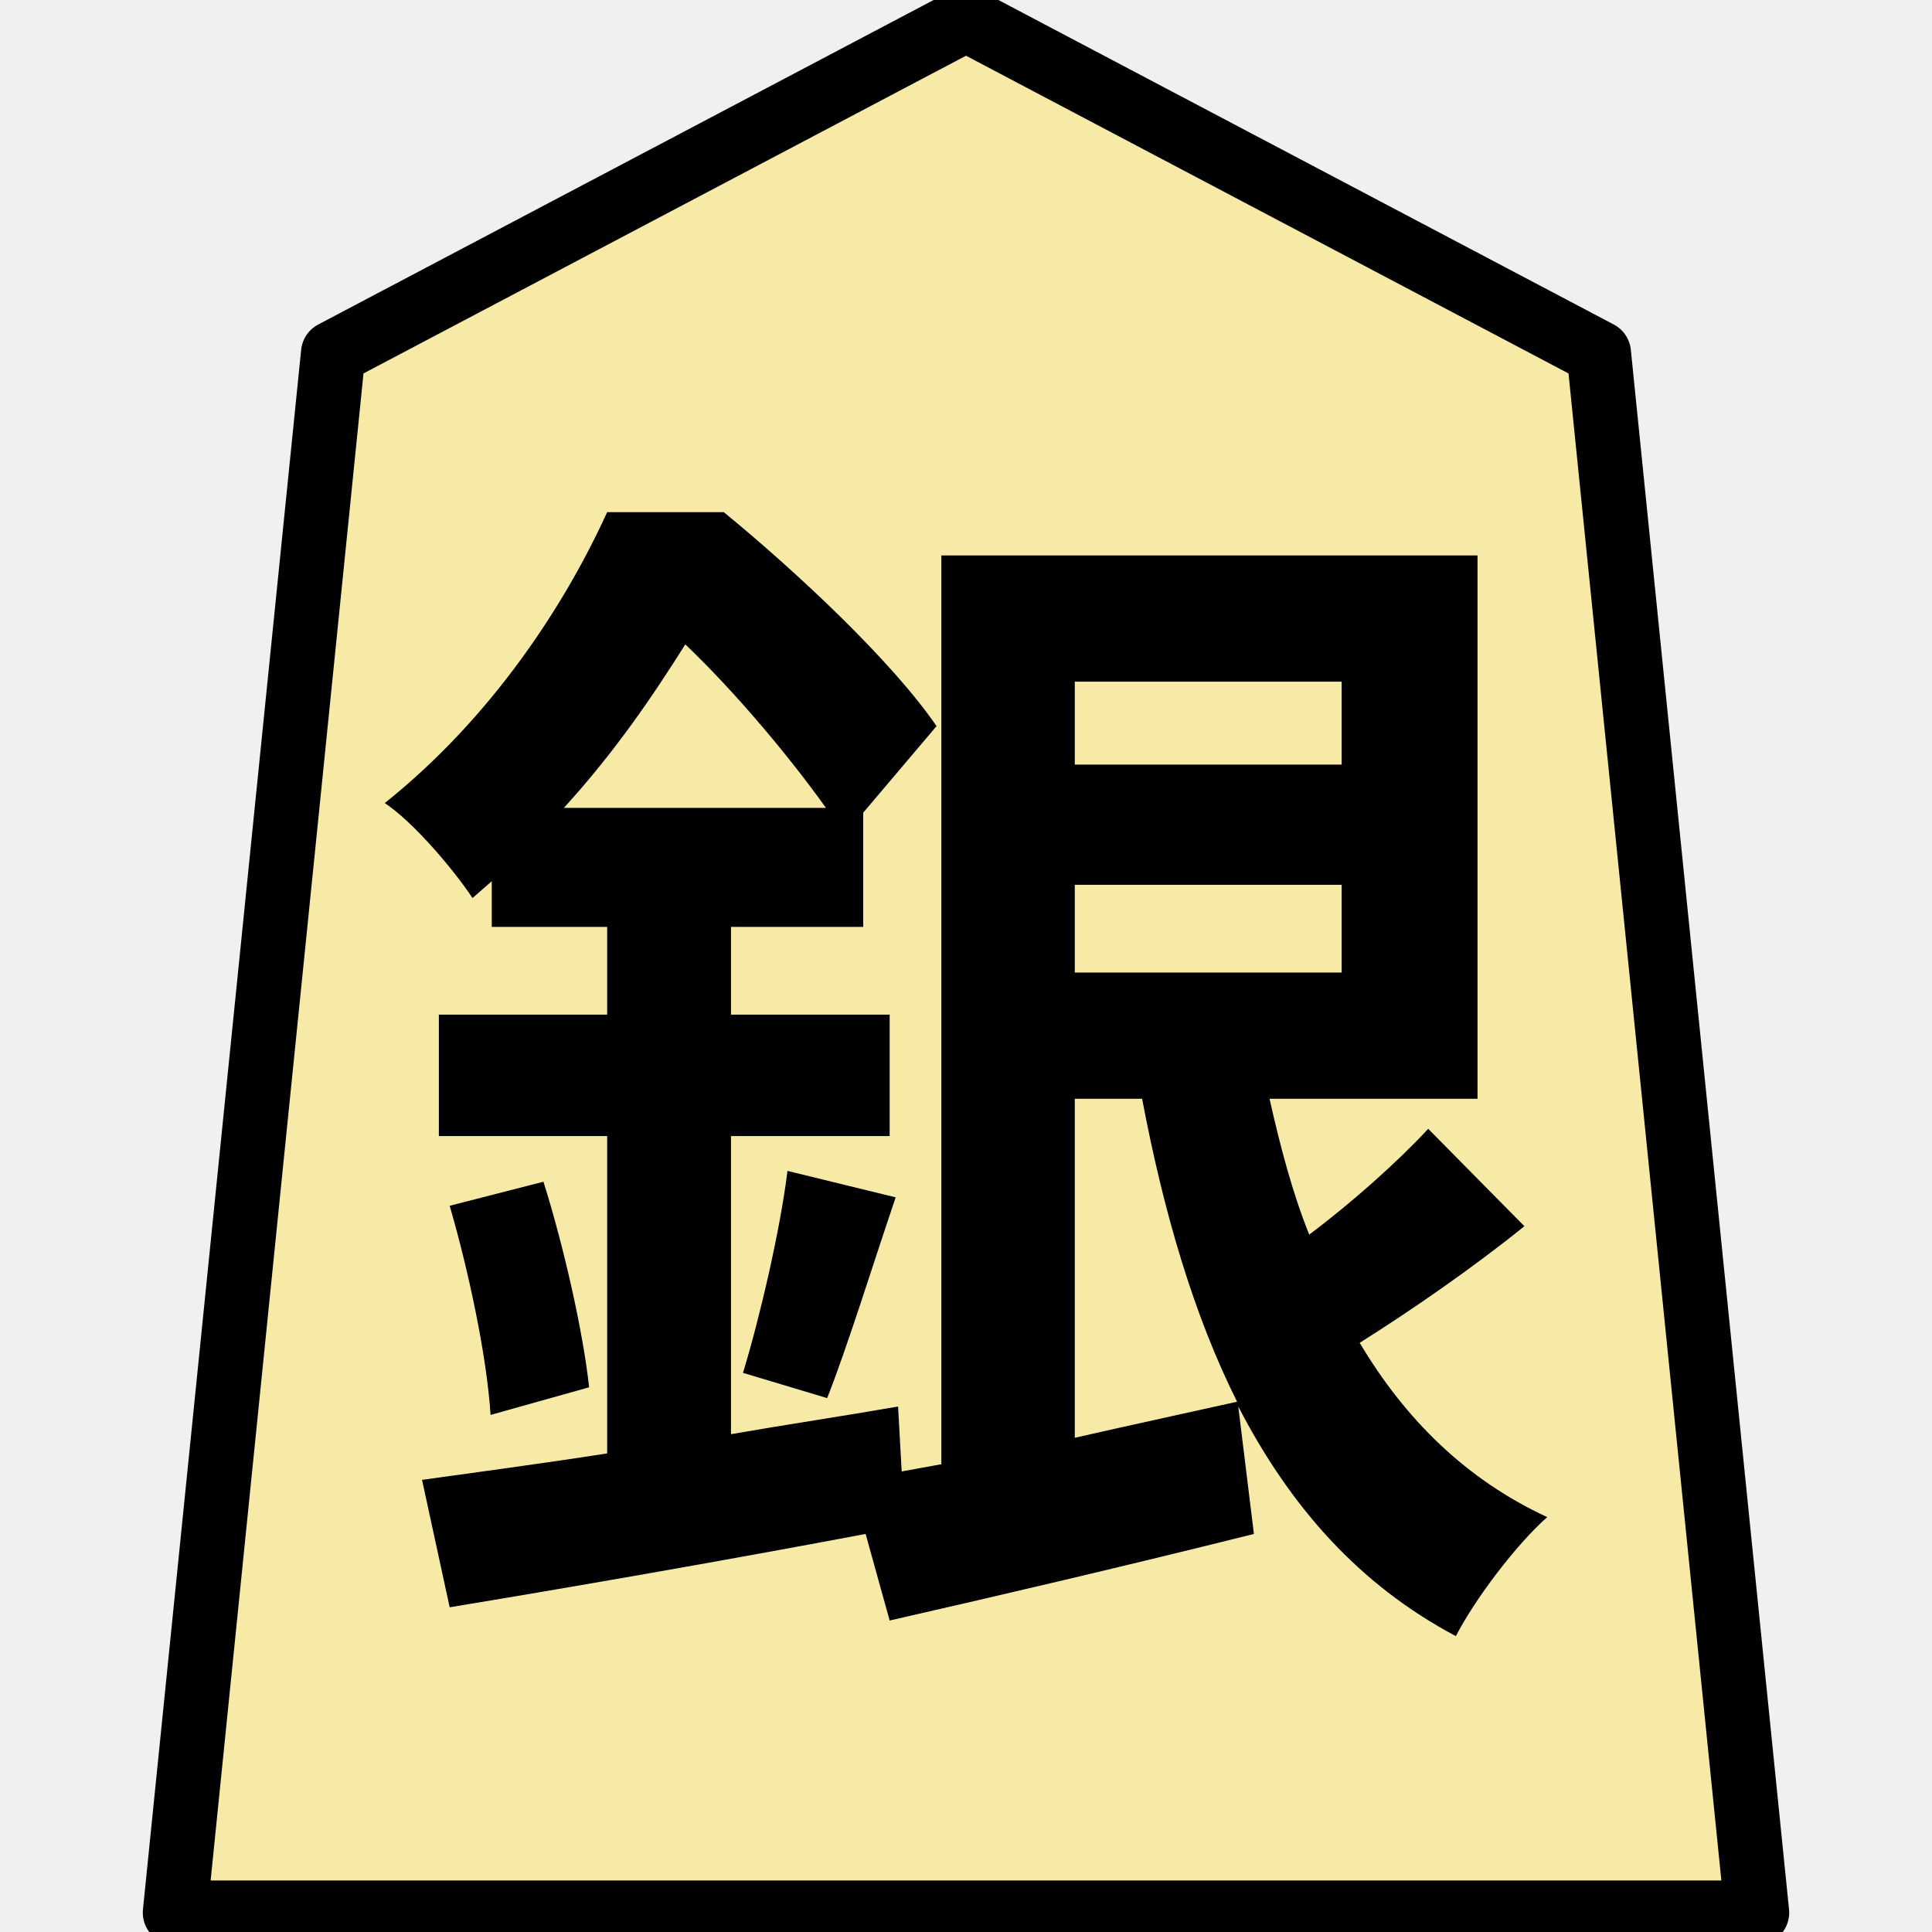
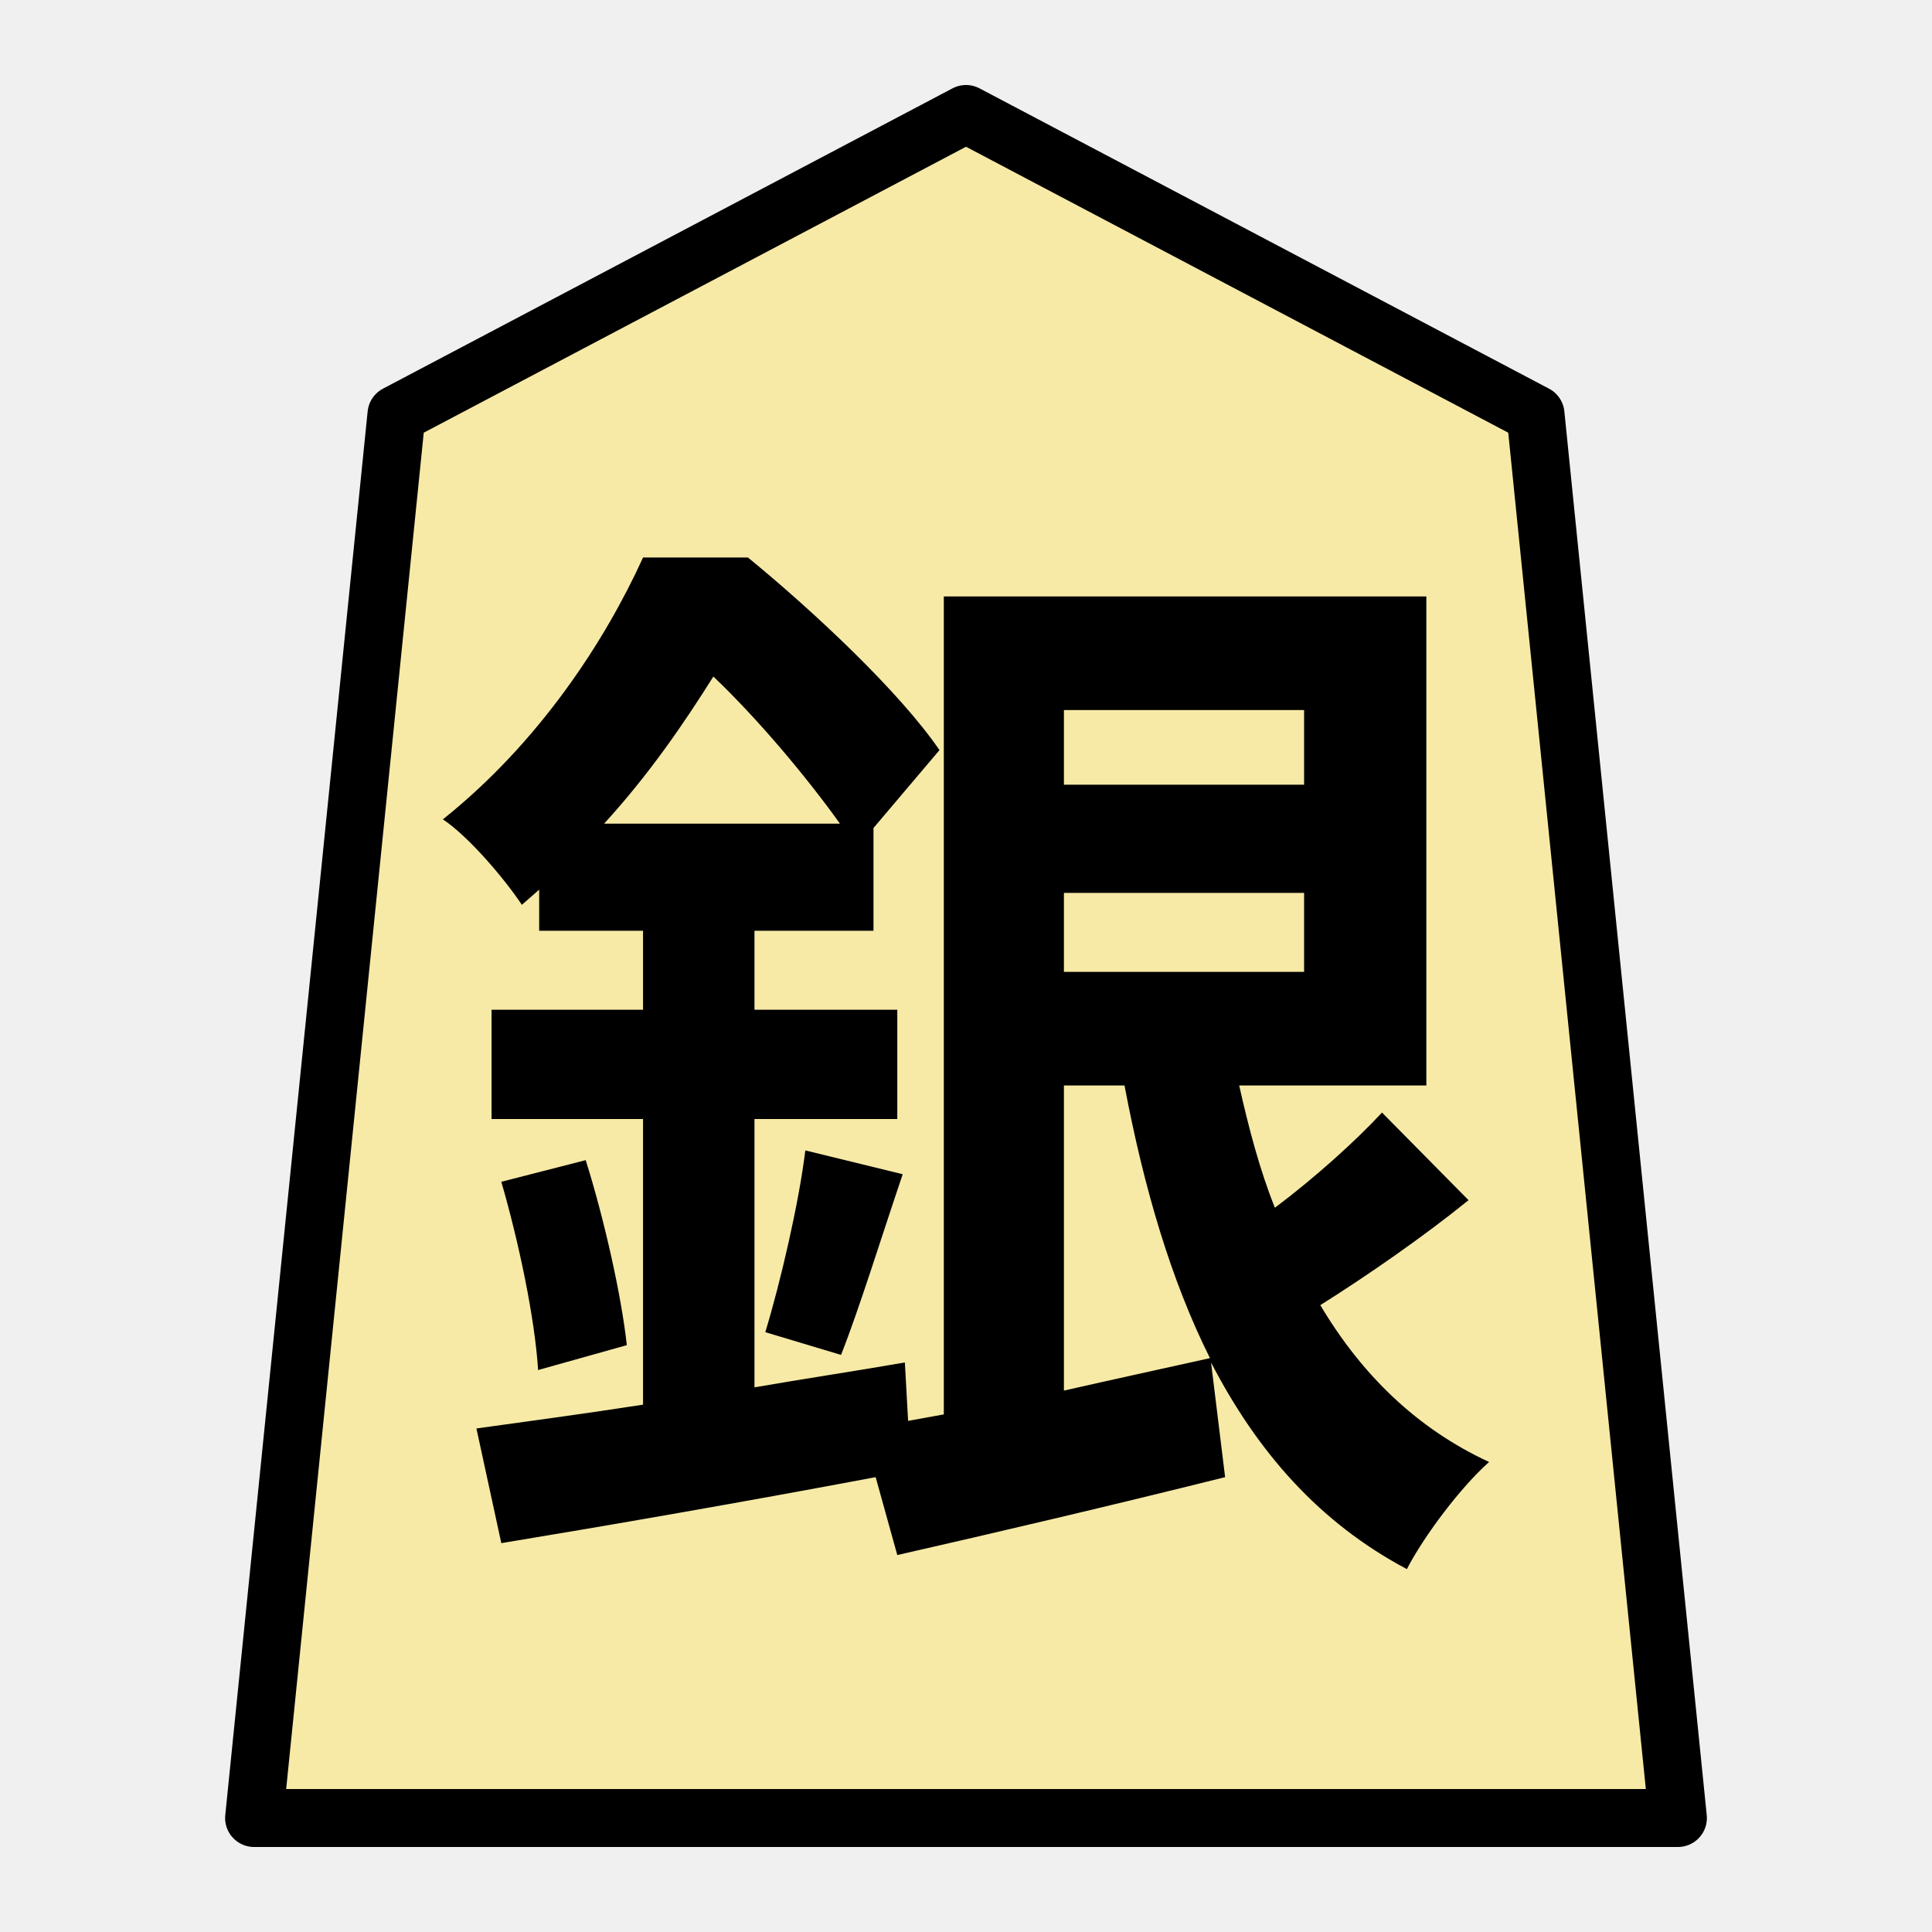
<svg xmlns="http://www.w3.org/2000/svg" version="1.1" style="overflow:visible" viewBox="-150 -150 300 300" height="1200px" width="1200px" id="svg4481">
  <defs id="defs4485" />
  <rect fill-opacity="0" fill="rgb(0,0,0)" height="300" width="300" y="-150" x="-150" id="rect4469" />
  <g style="fill:#ffffff;stroke-linejoin:round" id="g4477">
-     <path style="fill:#f7eaa6;stroke:none;stroke-linecap:butt;stroke-linejoin:round;fill-opacity:1" id="path4471" d="M 0.002,-147 -98.261,-95.185 -122.827,147 h 245.653 L 98.261,-95.185 Z" />
-     <path style="fill:#000000;stroke:none;stroke-linecap:butt;stroke-linejoin:round" id="path4473" d="m 16.893,20.617 h 10.453 c 3.36,17.733 8.027,33.6 14.747,47.04 -8.4,1.867 -16.987,3.733 -25.2,5.6 z m 41.44,-64.773 v 12.88 h -41.44 v -12.88 z m -41.44,45.173 v -13.627 h 41.44 v 13.627 z m -79.333,-25.573 c 7.84,-8.587 13.813,-17.36 18.853,-25.387 7.84,7.467 16.24,17.547 21.84,25.387 z m 134.213,49.84 c -4.667,5.04 -11.76,11.387 -18.48,16.427 -2.613,-6.533 -4.48,-13.627 -6.16,-21.093 h 32.293 v -84.373 h -83.253 v 141.12 l -6.16,1.12 -0.56,-10.08 c -8.587,1.493 -17.36,2.8 -25.947,4.293 v -46.293 h 24.64 v -18.853 h -24.64 v -13.627 h 20.533 v -17.733 l 11.387,-13.44 c -6.907,-10.08 -21.653,-23.893 -33.04,-33.227 h -18.107 c -6.533,14.373 -17.92,31.92 -34.533,45.173 4.48,2.987 10.64,10.267 13.627,14.747 l 2.987,-2.613 v 7.093 h 17.92 v 13.627 h -26.133 v 18.853 h 26.133 v 49.28 c -10.827,1.68 -20.72,2.987 -28.747,4.107 l 4.293,19.787 c 18.107,-2.987 41.813,-7.093 64.587,-11.387 l 3.733,13.44 c 16.427,-3.733 37.147,-8.587 56.56,-13.44 l -2.427,-19.787 c 8.027,15.493 18.667,27.627 33.787,35.653 2.987,-5.787 9.333,-14.187 14.187,-18.48 -12.507,-5.787 -22.027,-15.12 -29.12,-27.067 8.027,-5.04 17.733,-11.76 25.573,-18.107 z m -151.947,11.947 c 2.987,10.267 5.787,23.52 6.347,32.48 l 15.307,-4.293 c -0.933,-8.587 -3.92,-21.84 -7.093,-31.92 z m 58.613,29.867 c 3.173,-8.027 6.907,-20.16 10.64,-31.173 l -16.8,-4.107 c -1.12,9.147 -4.293,22.773 -6.907,31.36 z" />
-     <path style="fill:none;stroke:#000000;stroke-width:10;stroke-linecap:butt;stroke-linejoin:round;stroke-opacity:1" id="path4475" d="M 0.002,-147 -98.261,-95.185 -122.827,147 h 245.653 L 98.261,-95.185 Z" />
+     <path style="fill:#f7eaa6;fill-opacity:1;stroke:none;stroke-width:0.9;stroke-linecap:butt;stroke-linejoin:round" id="path4471" d="M 0.002,-132.3 -88.435,-85.666 -110.544,132.3 h 221.088 L 88.435,-85.666 Z" />
+     <path style="fill:#000000;stroke:none;stroke-width:0.9;stroke-linecap:butt;stroke-linejoin:round" id="path4473" d="m 15.204,18.555 h 9.408 c 3.024,15.96 7.224,30.24 13.272,42.336 -7.56,1.68 -15.288,3.36 -22.68,5.04 z m 37.296,-58.296 v 11.592 h -37.296 v -11.592 z m -37.296,40.656 V -11.349 h 37.296 V 0.915 Z M -56.196,-22.101 c 7.056,-7.728 12.432,-15.624 16.968,-22.848 7.056,6.72 14.616,15.792 19.656,22.848 z m 120.792,44.856 c -4.2,4.536 -10.584,10.248 -16.632,14.784 -2.352,-5.88 -4.032,-12.264 -5.544,-18.984 h 29.064 v -75.936 H -3.445 v 127.008 l -5.544,1.008 -0.504,-9.072 c -7.728,1.344 -15.624,2.52 -23.352,3.864 v -41.664 h 22.176 V 6.795 h -22.176 v -12.264 h 18.48 V -21.429 l 10.248,-12.096 c -6.216,-9.072 -19.488,-21.504 -29.736,-29.904 h -16.296 c -5.88,12.936 -16.128,28.728 -31.08,40.656 4.032,2.688 9.576,9.24 12.264,13.272 l 2.688,-2.352 v 6.384 h 16.128 v 12.264 h -23.52 V 23.763 h 23.52 v 44.352 c -9.744,1.512 -18.648,2.688 -25.872,3.696 l 3.864,17.808 c 16.296,-2.688 37.632,-6.384 58.128,-10.248 l 3.36,12.096 c 14.784,-3.36 33.432,-7.728 50.904,-12.096 l -2.184,-17.808 c 7.224,13.944 16.8,24.864 30.408,32.088 2.688,-5.208 8.4,-12.768 12.768,-16.632 -11.256,-5.208 -19.824,-13.608 -26.208,-24.36 7.224,-4.536 15.96,-10.584 23.016,-16.296 z m -136.752,10.752 c 2.688,9.24 5.208,21.168 5.712,29.232 l 13.776,-3.864 c -0.84,-7.728 -3.528,-19.656 -6.384,-28.728 z m 52.752,26.88 c 2.856,-7.224 6.216,-18.144 9.576,-28.056 L -24.949,28.635 c -1.008,8.232 -3.864,20.496 -6.216,28.224 z" />
+     <path style="fill:none;stroke:#000000;stroke-width:9;stroke-linecap:butt;stroke-linejoin:round;stroke-opacity:1" id="path4475" d="M 0.002,-132.3 -88.435,-85.666 -110.544,132.3 h 221.088 L 88.435,-85.666 Z" />
  </g>
</svg>
